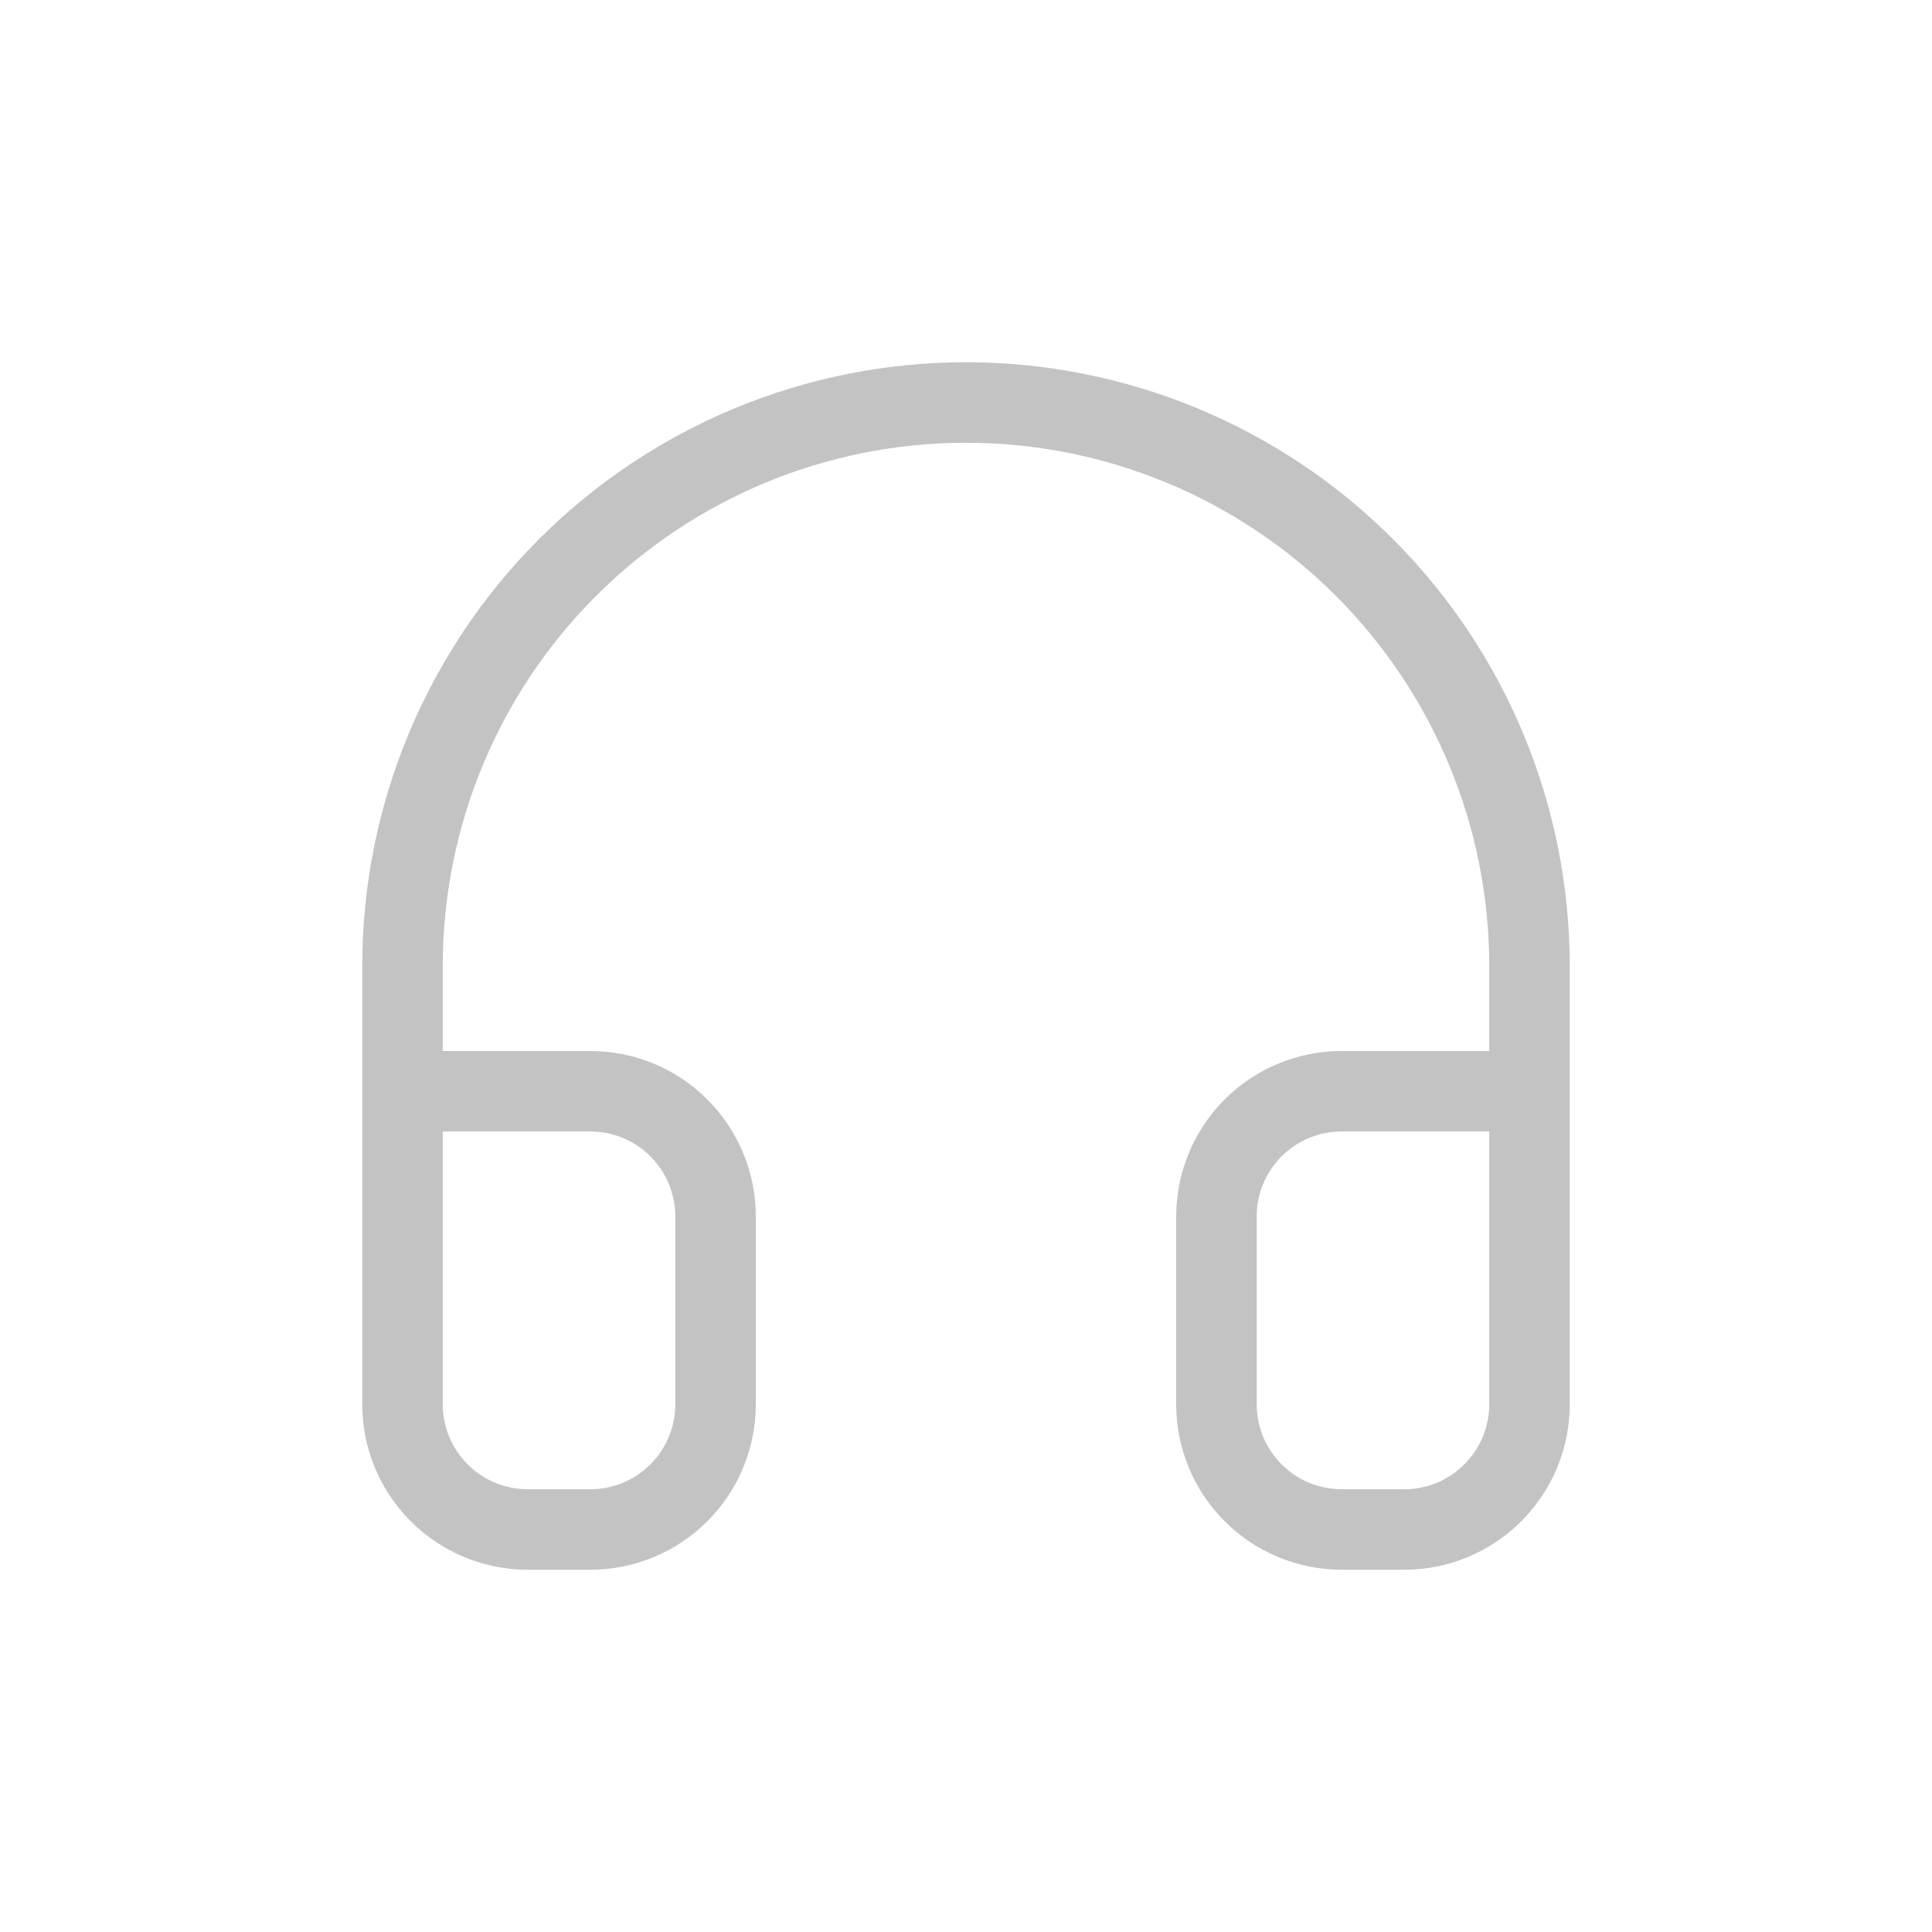
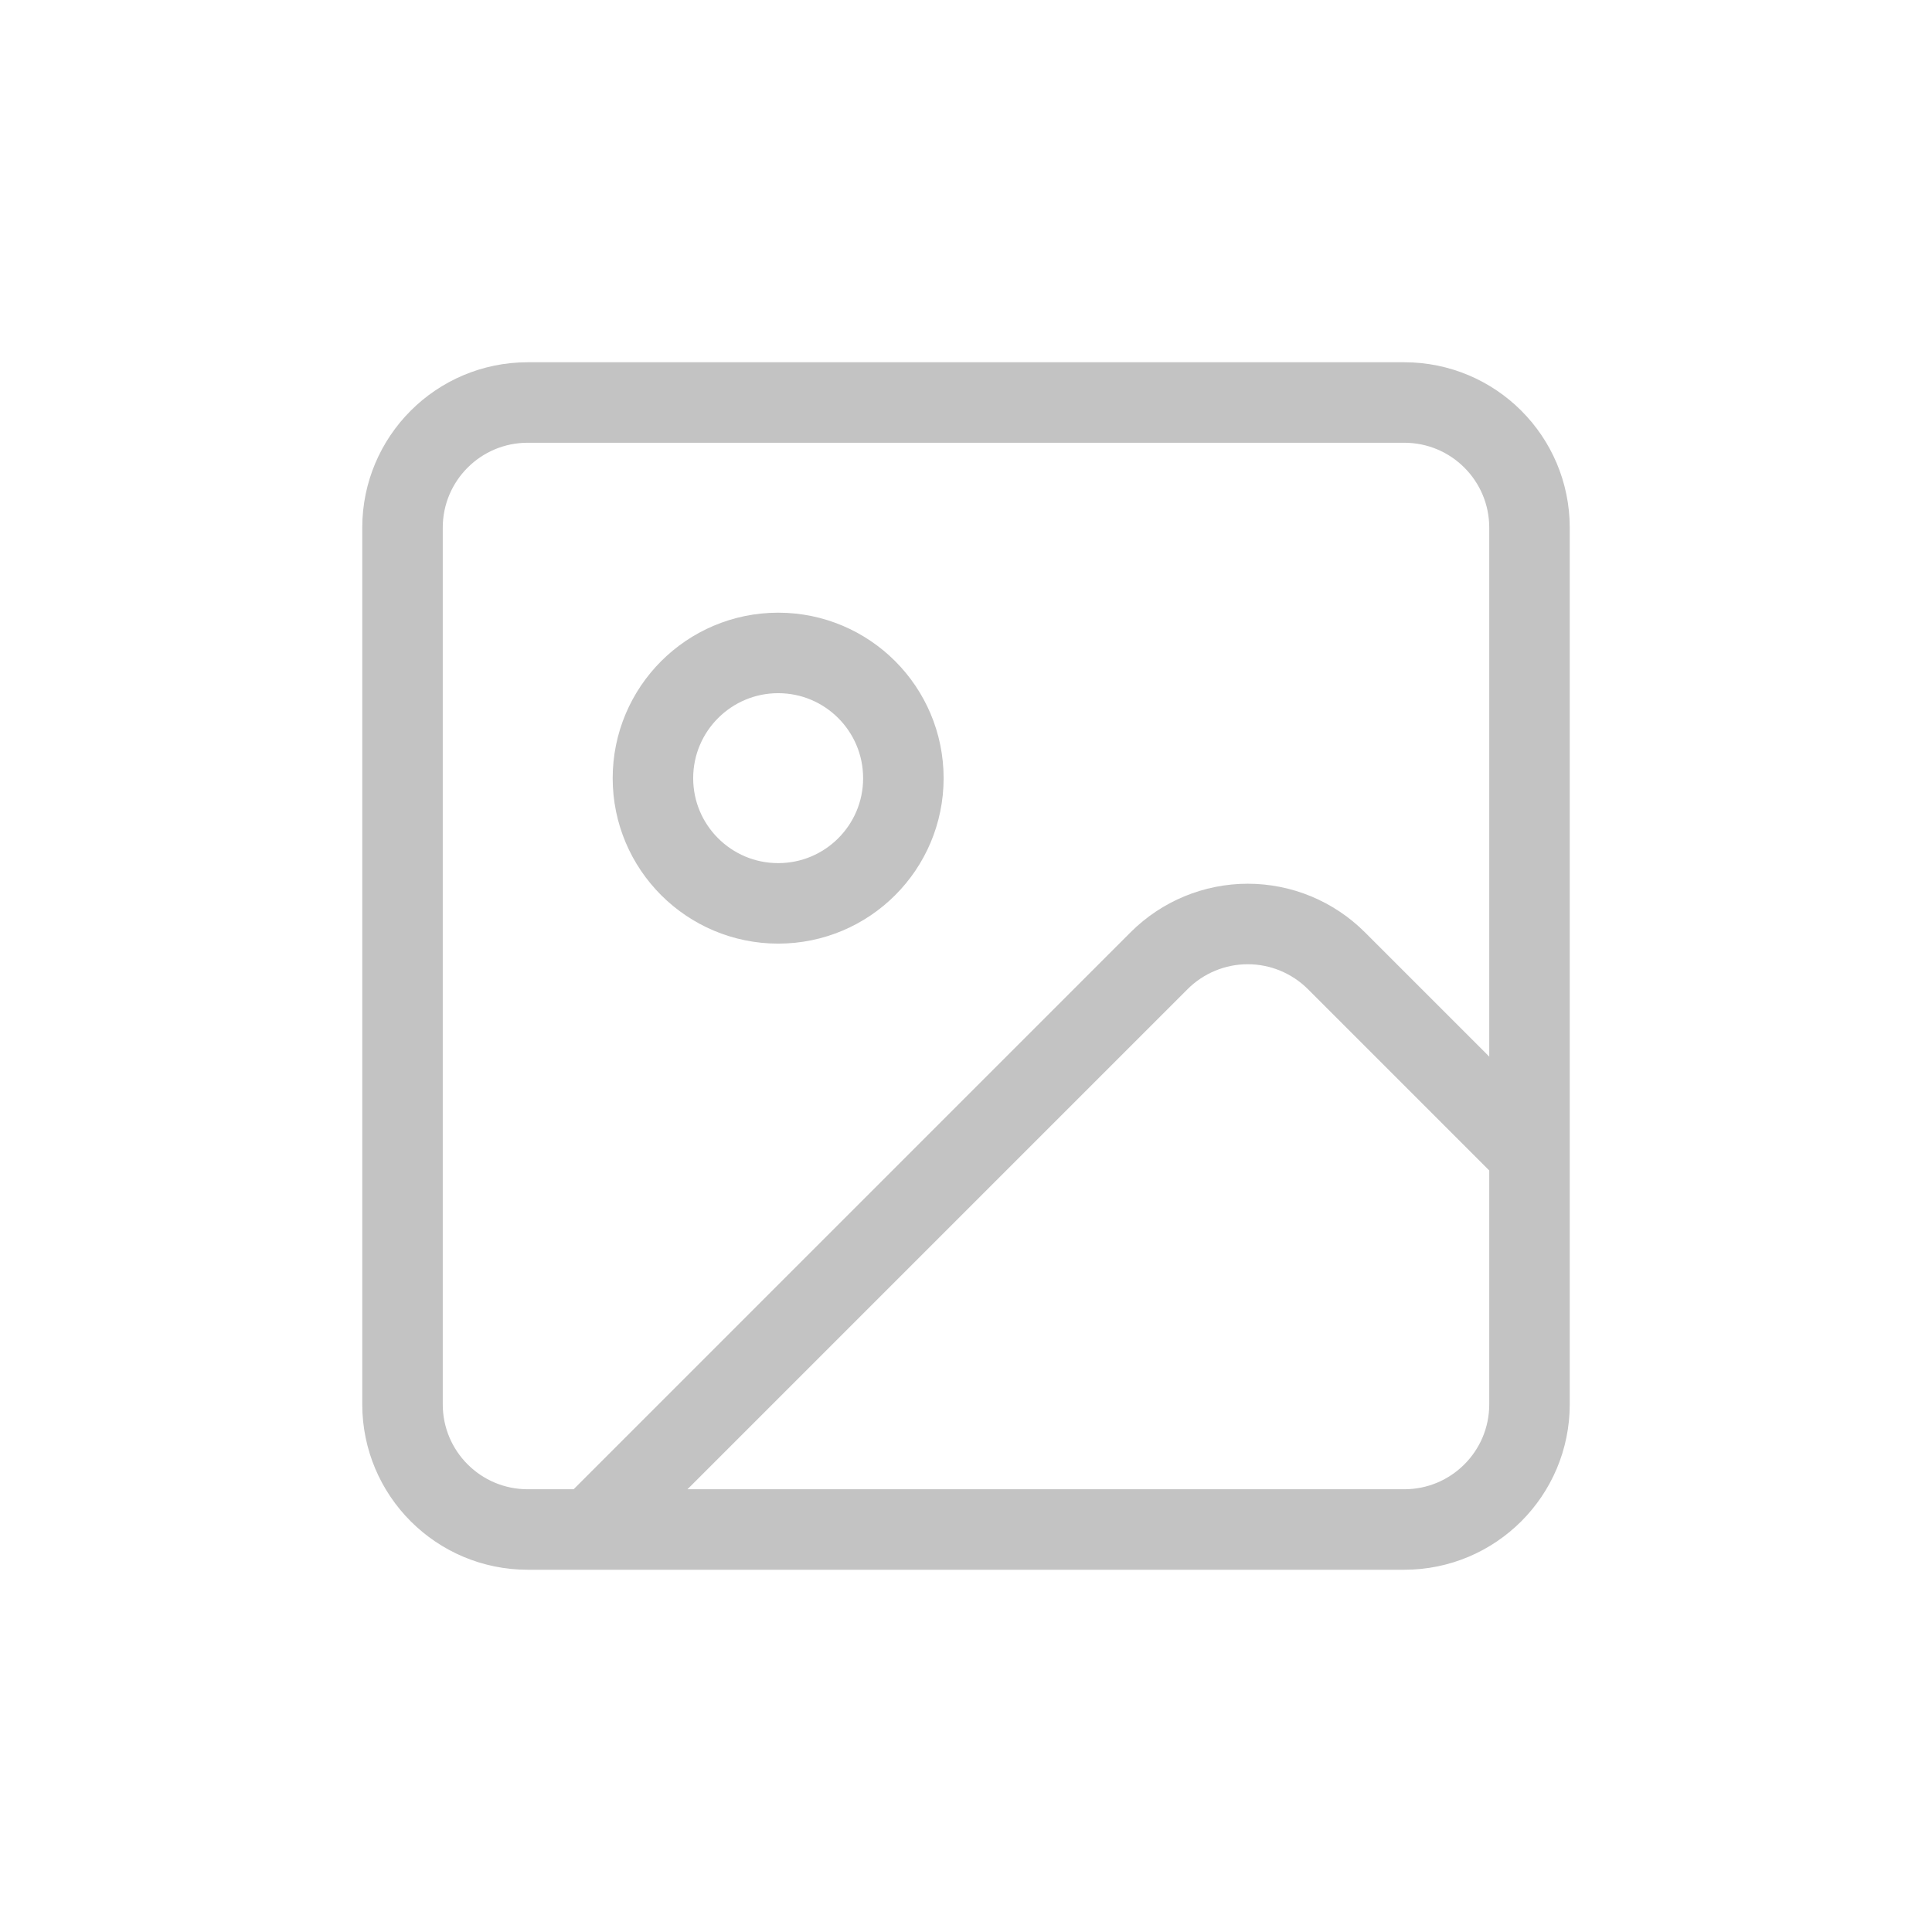
<svg xmlns="http://www.w3.org/2000/svg" width="24" height="24" viewBox="0 0 24 24" fill="none">
-   <path d="M5 13.556H7.333C7.746 13.556 8.142 13.719 8.433 14.011C8.725 14.303 8.889 14.699 8.889 15.111V17.444C8.889 17.857 8.725 18.253 8.433 18.544C8.142 18.836 7.746 19 7.333 19H6.556C6.143 19 5.747 18.836 5.456 18.544C5.164 18.253 5 17.857 5 17.444V12C5 10.143 5.737 8.363 7.05 7.05C8.363 5.737 10.143 5 12 5C13.857 5 15.637 5.737 16.95 7.05C18.262 8.363 19 10.143 19 12V17.444C19 17.857 18.836 18.253 18.544 18.544C18.253 18.836 17.857 19 17.444 19H16.667C16.254 19 15.858 18.836 15.567 18.544C15.275 18.253 15.111 17.857 15.111 17.444V15.111C15.111 14.699 15.275 14.303 15.567 14.011C15.858 13.719 16.254 13.556 16.667 13.556H19" stroke="#C3C3C3" stroke-linecap="round" stroke-linejoin="round" />
+   <path d="M19 14.333L16.6 11.933C16.308 11.642 15.912 11.478 15.5 11.478C15.088 11.478 14.692 11.642 14.4 11.933L7.333 19M6.556 5H17.444C18.304 5 19 5.696 19 6.556V17.444C19 18.304 18.304 19 17.444 19H6.556C5.696 19 5 18.304 5 17.444V6.556C5 5.696 5.696 5 6.556 5ZM11.222 9.667C11.222 10.526 10.526 11.222 9.667 11.222C8.808 11.222 8.111 10.526 8.111 9.667C8.111 8.808 8.808 8.111 9.667 8.111C10.526 8.111 11.222 8.808 11.222 9.667Z" stroke="#C3C3C3" stroke-linecap="round" stroke-linejoin="round" />
</svg>
